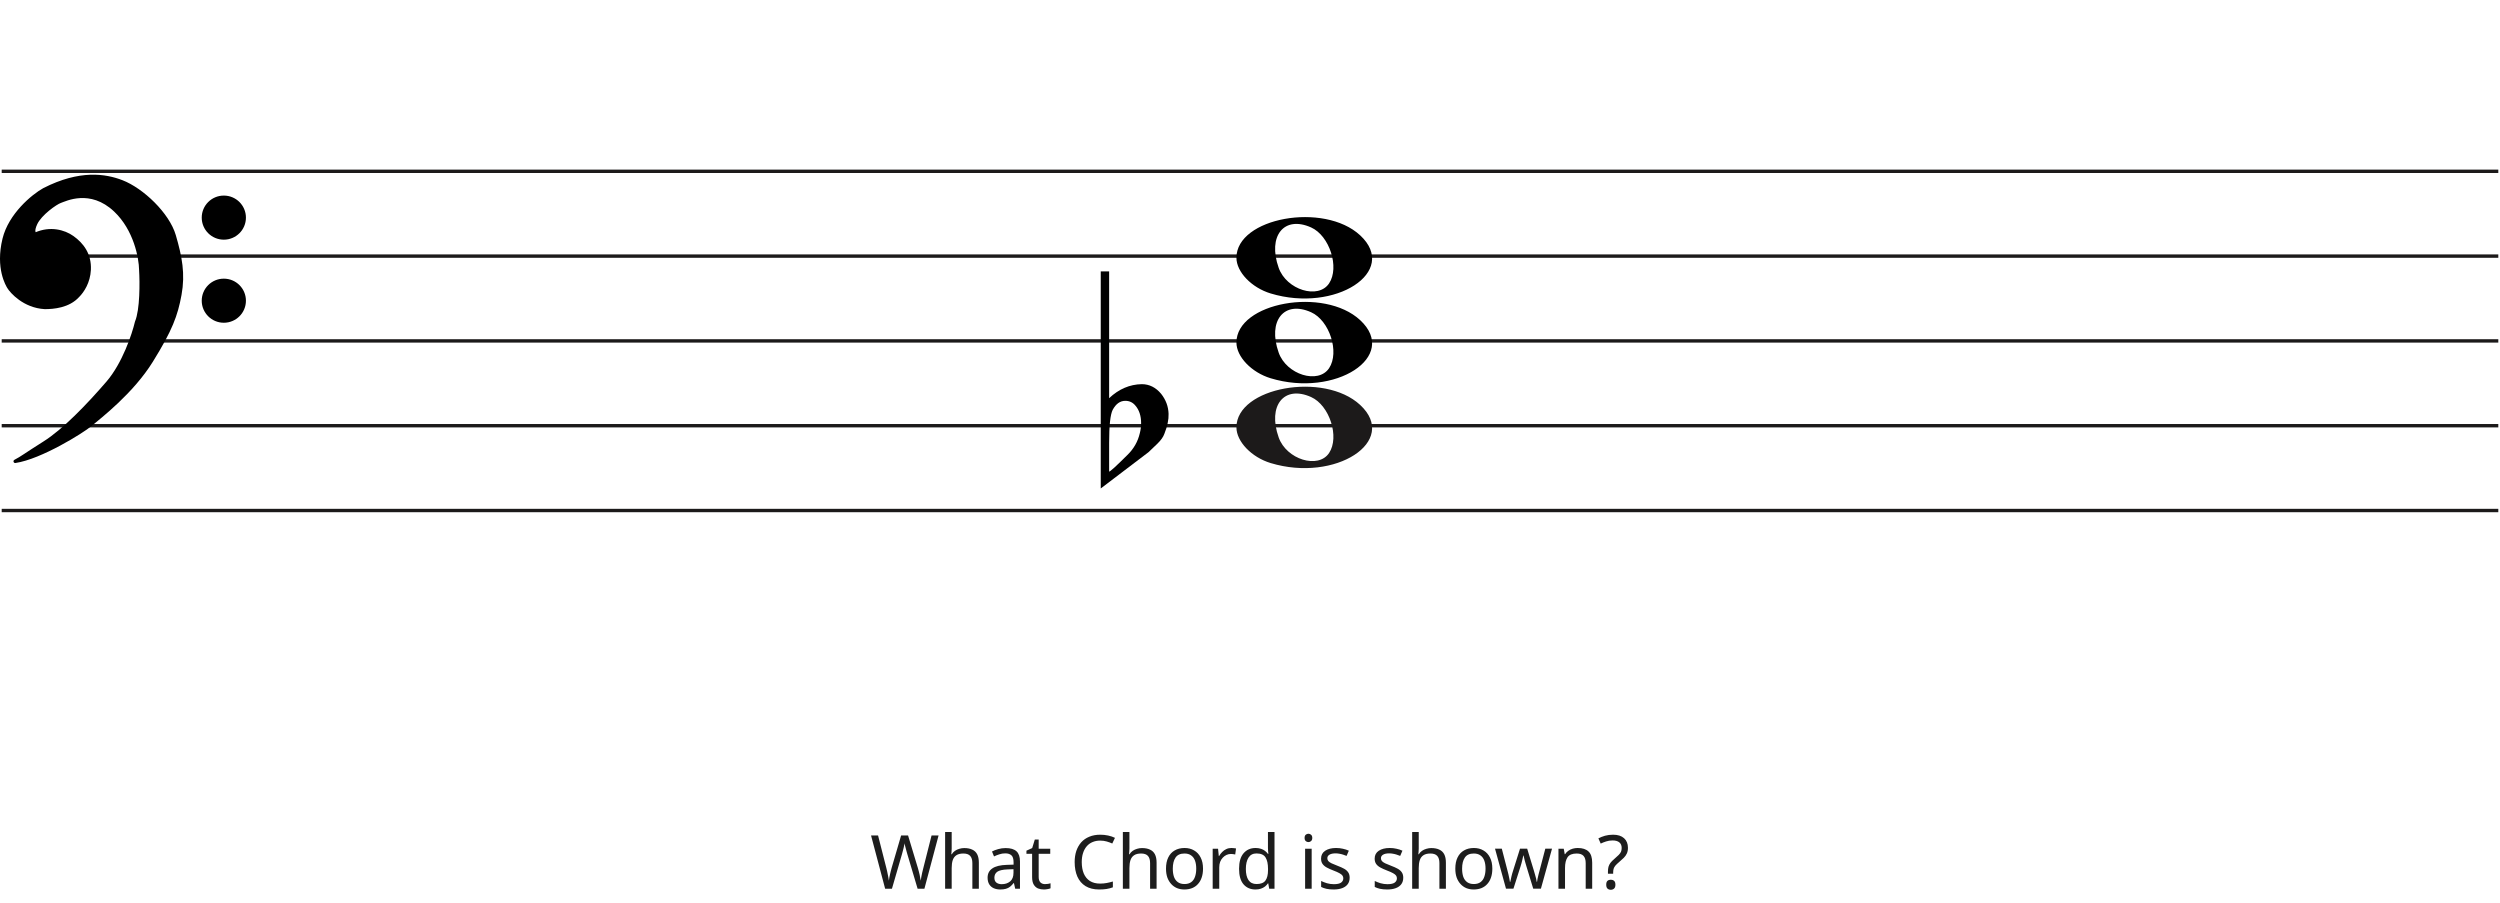
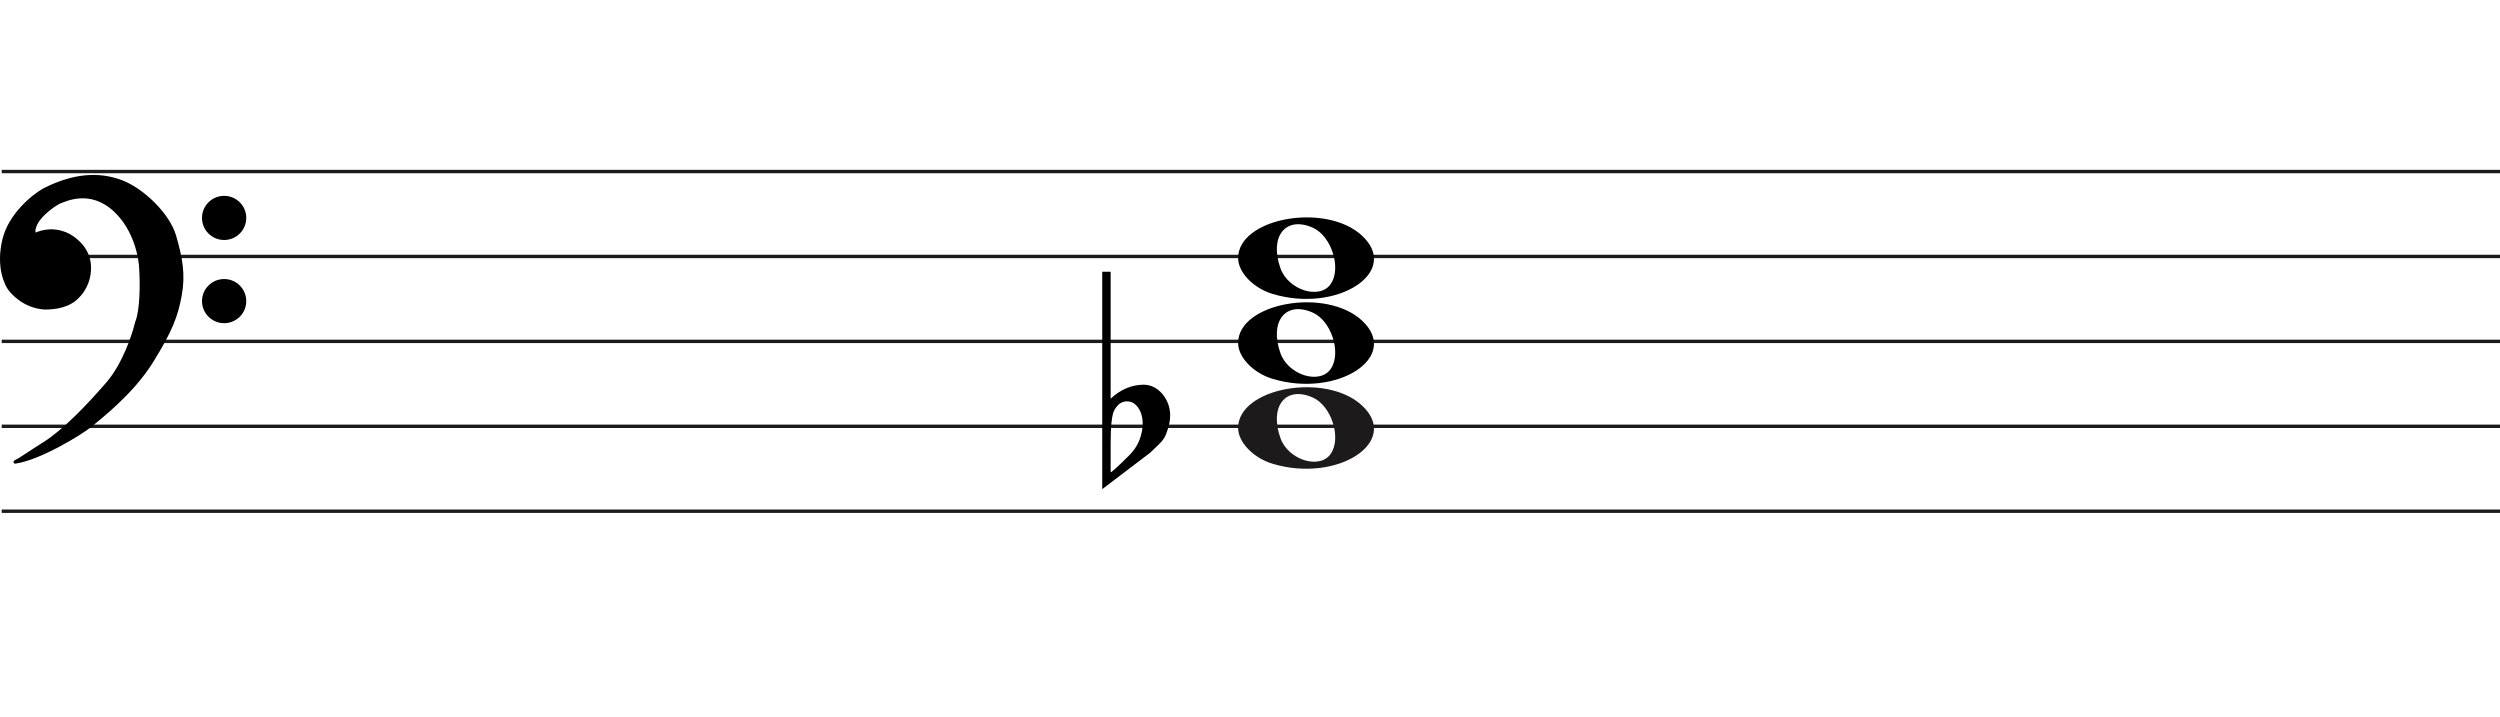
- <svg xmlns="http://www.w3.org/2000/svg" width="737" height="266" viewBox="0 0 737 266" fill="none">
+ <svg xmlns="http://www.w3.org/2000/svg" width="736" height="211" viewBox="0 0 736 211" fill="none">
  <line x1="0.5" y1="50.5" x2="736.5" y2="50.5" stroke="#1C1A1A" />
  <line x1="0.5" y1="75.5" x2="736.5" y2="75.5" stroke="#1C1A1A" />
  <line x1="0.5" y1="100.5" x2="736.5" y2="100.5" stroke="#1C1A1A" />
  <line x1="0.5" y1="125.5" x2="736.5" y2="125.5" stroke="#1C1A1A" />
  <line x1="0.5" y1="150.5" x2="736.5" y2="150.5" stroke="#1C1A1A" />
  <path d="M326.975 80V111.091C326.975 111.091 326.975 113.186 326.975 117.378C329.832 114.693 333.037 113.317 336.591 113.252C338.813 113.252 340.717 114.201 342.304 116.101C343.7 117.869 344.43 119.834 344.494 121.995C344.557 123.698 344.145 125.662 343.256 127.889C342.939 128.806 342.24 129.788 341.161 130.836C340.336 131.622 339.479 132.441 338.591 133.292C333.894 136.829 329.197 140.398 324.5 144V80H326.975V80ZM334.687 119.539C333.926 118.622 332.942 118.164 331.736 118.164C330.212 118.164 328.975 119.048 328.023 120.816C327.324 122.191 326.975 125.433 326.975 130.542V138.99C327.039 139.252 328.816 137.647 332.307 134.176C334.211 132.343 335.449 130.181 336.02 127.693C336.274 126.71 336.401 125.728 336.401 124.746C336.401 122.584 335.83 120.849 334.687 119.539" fill="black" />
  <path d="M374.597 86.514C368.953 84.805 364.5 80.161 364.5 75.984C364.5 64.16 390.313 59.481 400.973 69.373C412.5 80.069 393.688 92.295 374.597 86.514H374.597ZM391.815 83.544C394.955 78.829 391.953 69.486 386.513 67.048C378.525 63.467 373.629 69.569 376.956 78.959C379.257 85.453 388.619 88.343 391.815 83.544Z" fill="black" />
  <path d="M374.597 111.514C368.953 109.805 364.5 105.161 364.5 100.984C364.5 89.16 390.313 84.481 400.973 94.373C412.5 105.069 393.688 117.295 374.597 111.514H374.597ZM391.815 108.544C394.955 103.829 391.953 94.486 386.513 92.048C378.525 88.467 373.629 94.569 376.956 103.959C379.257 110.453 388.619 113.343 391.815 108.544Z" fill="black" />
  <path d="M374.597 136.514C368.953 134.805 364.5 130.161 364.5 125.984C364.5 114.16 390.313 109.481 400.973 119.372C412.5 130.069 393.688 142.295 374.597 136.514H374.597ZM391.815 133.544C394.955 128.829 391.953 119.486 386.513 117.048C378.525 113.467 373.629 119.569 376.956 128.959C379.257 135.453 388.619 138.343 391.815 133.544Z" fill="#1C1A1A" />
  <path d="M26.623 125.24C24.296 127.193 11.97 134.891 4.476 136C6.602 134.891 7.273 134.225 13.089 130.565C18.806 126.967 25.84 119.694 31.768 112.817C36.51 107.315 39.411 98.619 40.268 94.959C41.789 91.32 41.722 83.164 41.499 79.54C41.461 76.028 39.91 67.605 34.005 62.014C26.623 55.026 19.129 58.909 17.787 59.352C16.444 59.796 11.858 63.013 10.516 65.897C9.443 68.204 10.069 68.929 10.516 69.003C14.773 67.117 18.85 68.2 21.372 70.001C24.168 71.998 26.517 74.993 26.294 79.54C26.115 83.179 24.324 85.863 22.982 87.194C20.186 90.3 15.699 90.633 13.201 90.633C7.161 90.3 3.365 85.974 2.575 84.643C2.246 84.088 -0.892 79.097 1.233 70.445C2.981 63.326 9.659 57.763 12.977 55.914C23.603 50.478 31.097 51.73 35.906 53.584C41.946 55.914 49.49 63.124 51.341 69.446C53.193 75.769 54.138 80.76 53.019 86.861C51.901 92.962 50.335 97.177 44.63 106.384C38.926 115.59 29.531 122.8 26.623 125.24Z" fill="black" />
  <path d="M4.476 136L4.245 135.557C4.029 135.67 3.925 135.922 4.001 136.154C4.076 136.387 4.308 136.53 4.55 136.495L4.476 136ZM26.623 125.24L26.301 124.857V124.857L26.623 125.24ZM44.63 106.384L45.056 106.647V106.647L44.63 106.384ZM51.341 69.446L51.821 69.306V69.306L51.341 69.446ZM35.906 53.584L36.086 53.118V53.118L35.906 53.584ZM12.977 55.914L12.749 55.469L12.741 55.473L12.734 55.477L12.977 55.914ZM1.233 70.445L1.718 70.564V70.564L1.233 70.445ZM2.575 84.643L2.145 84.898H2.145L2.575 84.643ZM13.201 90.633L13.173 91.132L13.187 91.133H13.201V90.633ZM22.982 87.194L22.63 86.839L22.62 86.849L22.61 86.859L22.982 87.194ZM26.294 79.54L25.794 79.516V79.516L26.294 79.54ZM21.372 70.001L21.663 69.594V69.594L21.372 70.001ZM10.516 69.003L10.435 69.496L10.582 69.52L10.719 69.46L10.516 69.003ZM10.516 65.897L10.97 66.108V66.108L10.516 65.897ZM17.787 59.352L17.943 59.827V59.827L17.787 59.352ZM34.005 62.014L33.661 62.378L34.005 62.014ZM41.499 79.54L40.999 79.546L40.999 79.558L41 79.571L41.499 79.54ZM40.268 94.959L39.807 94.766L39.791 94.804L39.781 94.844L40.268 94.959ZM31.768 112.817L31.389 112.491V112.491L31.768 112.817ZM13.089 130.565L13.355 130.988L13.089 130.565ZM4.476 136L4.55 136.495C8.389 135.926 13.41 133.687 17.723 131.377C22.042 129.065 25.741 126.633 26.944 125.624L26.623 125.24L26.301 124.857C25.178 125.8 21.55 128.194 17.251 130.496C12.947 132.8 8.058 134.964 4.403 135.505L4.476 136ZM26.623 125.24L26.944 125.624C29.828 123.204 39.299 115.937 45.056 106.647L44.63 106.384L44.205 106.12C38.553 115.243 29.234 122.397 26.301 124.857L26.623 125.24ZM44.63 106.384L45.056 106.647C50.782 97.405 52.378 93.131 53.511 86.951L53.019 86.861L52.527 86.771C51.423 92.793 49.888 96.949 44.205 106.12L44.63 106.384ZM53.019 86.861L53.511 86.951C54.65 80.736 53.68 75.655 51.821 69.306L51.341 69.446L50.861 69.587C52.705 75.883 53.625 80.785 52.527 86.771L53.019 86.861ZM51.341 69.446L51.821 69.306C50.863 66.034 48.453 62.581 45.549 59.665C42.642 56.747 39.189 54.315 36.086 53.118L35.906 53.584L35.726 54.051C38.663 55.184 42.002 57.521 44.84 60.371C47.681 63.223 49.968 66.536 50.861 69.587L51.341 69.446ZM35.906 53.584L36.086 53.118C31.155 51.216 23.512 49.963 12.749 55.469L12.977 55.914L13.205 56.359C23.693 50.994 31.038 52.243 35.726 54.051L35.906 53.584ZM12.977 55.914L12.734 55.477C11.025 56.429 8.484 58.316 6.147 60.865C3.811 63.414 1.648 66.657 0.747 70.325L1.233 70.445L1.718 70.564C2.565 67.114 4.615 64.016 6.885 61.541C9.153 59.066 11.611 57.247 13.22 56.35L12.977 55.914ZM1.233 70.445L0.747 70.325C-1.421 79.156 1.782 84.286 2.145 84.898L2.575 84.643L3.005 84.388C2.71 83.89 -0.362 79.037 1.718 70.564L1.233 70.445ZM2.575 84.643L2.145 84.898C2.579 85.63 3.776 87.094 5.628 88.419C7.489 89.75 10.037 90.959 13.173 91.132L13.201 90.633L13.228 90.133C10.324 89.973 7.955 88.854 6.21 87.606C4.457 86.352 3.361 84.987 3.005 84.388L2.575 84.643ZM13.201 90.633V91.133C15.703 91.133 20.398 90.811 23.353 87.528L22.982 87.194L22.61 86.859C19.973 89.789 15.695 90.133 13.201 90.133V90.633ZM22.982 87.194L23.334 87.549C24.744 86.151 26.607 83.354 26.793 79.565L26.294 79.54L25.794 79.516C25.623 83.003 23.904 85.575 22.63 86.839L22.982 87.194ZM26.294 79.54L26.793 79.565C27.028 74.794 24.548 71.654 21.663 69.594L21.372 70.001L21.082 70.408C23.789 72.341 26.007 75.191 25.794 79.516L26.294 79.54ZM21.372 70.001L21.663 69.594C19.021 67.707 14.757 66.577 10.314 68.546L10.516 69.003L10.719 69.46C14.789 67.657 18.68 68.693 21.082 70.408L21.372 70.001ZM10.516 69.003L10.598 68.509C10.597 68.509 10.575 68.505 10.545 68.473C10.516 68.441 10.465 68.366 10.439 68.207C10.385 67.873 10.45 67.225 10.97 66.108L10.516 65.897L10.063 65.686C9.509 66.876 9.35 67.744 9.452 68.368C9.559 69.023 9.966 69.418 10.435 69.496L10.516 69.003ZM10.516 65.897L10.97 66.108C11.592 64.771 13.001 63.304 14.469 62.096C15.195 61.498 15.92 60.976 16.542 60.578C17.176 60.173 17.67 59.917 17.943 59.827L17.787 59.352L17.63 58.878C17.232 59.009 16.649 59.322 16.004 59.735C15.347 60.156 14.589 60.701 13.834 61.324C12.338 62.555 10.783 64.139 10.063 65.686L10.516 65.897ZM17.787 59.352L17.943 59.827C18.683 59.583 20.782 58.544 23.656 58.396C26.498 58.25 30.079 58.987 33.661 62.378L34.005 62.014L34.348 61.651C30.548 58.054 26.692 57.238 23.605 57.397C20.552 57.554 18.233 58.678 17.63 58.878L17.787 59.352ZM34.005 62.014L33.661 62.378C39.432 67.84 40.962 76.108 40.999 79.546L41.499 79.54L41.999 79.535C41.961 75.947 40.389 67.37 34.348 61.651L34.005 62.014ZM41.499 79.54L41 79.571C41.111 81.367 41.183 84.294 41.038 87.219C40.893 90.166 40.531 93.035 39.807 94.766L40.268 94.959L40.73 95.151C41.527 93.244 41.892 90.216 42.037 87.269C42.184 84.3 42.111 81.337 41.998 79.51L41.499 79.54ZM40.268 94.959L39.781 94.844C38.931 98.476 36.053 107.079 31.389 112.491L31.768 112.817L32.146 113.144C36.967 107.551 39.891 98.762 40.755 95.073L40.268 94.959ZM31.768 112.817L31.389 112.491C25.461 119.368 18.47 126.587 12.822 130.142L13.089 130.565L13.355 130.988C19.142 127.346 26.218 120.021 32.146 113.144L31.768 112.817ZM13.089 130.565L12.822 130.142C9.909 131.975 8.283 133.059 7.124 133.821C5.967 134.581 5.285 135.014 4.245 135.557L4.476 136L4.708 136.443C5.793 135.877 6.509 135.422 7.673 134.657C8.834 133.894 10.452 132.815 13.355 130.988L13.089 130.565Z" fill="black" />
  <ellipse cx="65.985" cy="64.156" rx="6.515" ry="6.498" fill="black" />
  <ellipse cx="65.985" cy="88.647" rx="6.515" ry="6.498" fill="black" />
-   <path d="M276.693 246.292L272.513 262H270.511L267.453 251.704C267.365 251.396 267.277 251.081 267.189 250.758C267.101 250.435 267.02 250.127 266.947 249.834C266.873 249.541 266.807 249.291 266.749 249.086C266.705 248.866 266.675 248.705 266.661 248.602C266.646 248.705 266.617 248.866 266.573 249.086C266.543 249.291 266.492 249.541 266.419 249.834C266.345 250.127 266.265 250.443 266.177 250.78C266.103 251.103 266.015 251.433 265.913 251.77L262.943 262H260.941L256.783 246.292H258.851L261.293 255.884C261.381 256.221 261.461 256.559 261.535 256.896C261.608 257.219 261.674 257.541 261.733 257.864C261.806 258.172 261.865 258.473 261.909 258.766C261.953 259.059 261.997 259.345 262.041 259.624C262.085 259.331 262.129 259.03 262.173 258.722C262.231 258.414 262.297 258.099 262.371 257.776C262.444 257.439 262.525 257.101 262.613 256.764C262.701 256.427 262.789 256.097 262.877 255.774L265.649 246.292H267.695L270.577 255.84C270.679 256.177 270.775 256.522 270.863 256.874C270.951 257.211 271.031 257.541 271.105 257.864C271.178 258.187 271.237 258.502 271.281 258.81C271.339 259.103 271.391 259.375 271.435 259.624C271.479 259.257 271.537 258.876 271.611 258.48C271.684 258.069 271.772 257.644 271.875 257.204C271.977 256.764 272.087 256.317 272.205 255.862L274.625 246.292H276.693ZM280.558 250.186C280.558 250.465 280.543 250.751 280.514 251.044C280.499 251.337 280.477 251.601 280.448 251.836H280.58C280.829 251.425 281.144 251.088 281.526 250.824C281.907 250.56 282.332 250.362 282.802 250.23C283.271 250.083 283.755 250.01 284.254 250.01C285.207 250.01 285.999 250.164 286.63 250.472C287.275 250.765 287.759 251.227 288.082 251.858C288.404 252.489 288.566 253.31 288.566 254.322V262H286.652V254.454C286.652 253.501 286.439 252.789 286.014 252.32C285.588 251.851 284.921 251.616 284.012 251.616C283.132 251.616 282.442 251.785 281.944 252.122C281.445 252.445 281.086 252.929 280.866 253.574C280.66 254.205 280.558 254.982 280.558 255.906V262H278.622V245.28H280.558V250.186ZM296.467 250.01C297.905 250.01 298.968 250.325 299.657 250.956C300.347 251.587 300.691 252.591 300.691 253.97V262H299.283L298.909 260.328H298.821C298.484 260.753 298.132 261.113 297.765 261.406C297.413 261.685 297.003 261.89 296.533 262.022C296.079 262.154 295.521 262.22 294.861 262.22C294.157 262.22 293.519 262.095 292.947 261.846C292.39 261.597 291.95 261.215 291.627 260.702C291.305 260.174 291.143 259.514 291.143 258.722C291.143 257.549 291.605 256.647 292.529 256.016C293.453 255.371 294.876 255.019 296.797 254.96L298.799 254.894V254.19C298.799 253.207 298.587 252.525 298.161 252.144C297.736 251.763 297.135 251.572 296.357 251.572C295.741 251.572 295.155 251.667 294.597 251.858C294.04 252.034 293.519 252.239 293.035 252.474L292.441 251.022C292.955 250.743 293.563 250.509 294.267 250.318C294.971 250.113 295.705 250.01 296.467 250.01ZM297.039 256.302C295.573 256.361 294.553 256.595 293.981 257.006C293.424 257.417 293.145 257.996 293.145 258.744C293.145 259.404 293.343 259.888 293.739 260.196C294.15 260.504 294.671 260.658 295.301 260.658C296.299 260.658 297.127 260.387 297.787 259.844C298.447 259.287 298.777 258.436 298.777 257.292V256.236L297.039 256.302ZM308.051 260.636C308.345 260.636 308.645 260.614 308.953 260.57C309.261 260.511 309.511 260.453 309.701 260.394V261.868C309.496 261.971 309.203 262.051 308.821 262.11C308.44 262.183 308.073 262.22 307.721 262.22C307.105 262.22 306.533 262.117 306.005 261.912C305.492 261.692 305.074 261.318 304.751 260.79C304.429 260.262 304.267 259.521 304.267 258.568V251.704H302.595V250.78L304.289 250.01L305.059 247.502H306.203V250.208H309.613V251.704H306.203V258.524C306.203 259.243 306.372 259.778 306.709 260.13C307.061 260.467 307.509 260.636 308.051 260.636ZM324.334 247.81C323.498 247.81 322.742 247.957 322.068 248.25C321.393 248.529 320.821 248.947 320.352 249.504C319.882 250.047 319.523 250.714 319.274 251.506C319.024 252.283 318.9 253.163 318.9 254.146C318.9 255.437 319.098 256.559 319.494 257.512C319.904 258.465 320.506 259.199 321.298 259.712C322.104 260.225 323.109 260.482 324.312 260.482C325.001 260.482 325.654 260.423 326.27 260.306C326.886 260.189 327.487 260.042 328.074 259.866V261.582C327.487 261.802 326.878 261.963 326.248 262.066C325.632 262.169 324.891 262.22 324.026 262.22C322.427 262.22 321.092 261.89 320.022 261.23C318.951 260.57 318.144 259.631 317.602 258.414C317.074 257.197 316.81 255.767 316.81 254.124C316.81 252.936 316.971 251.851 317.294 250.868C317.631 249.885 318.115 249.035 318.746 248.316C319.391 247.597 320.183 247.047 321.122 246.666C322.06 246.27 323.138 246.072 324.356 246.072C325.162 246.072 325.94 246.153 326.688 246.314C327.436 246.475 328.103 246.703 328.69 246.996L327.898 248.668C327.414 248.448 326.871 248.25 326.27 248.074C325.683 247.898 325.038 247.81 324.334 247.81ZM332.954 250.186C332.954 250.465 332.939 250.751 332.91 251.044C332.895 251.337 332.873 251.601 332.844 251.836H332.976C333.225 251.425 333.541 251.088 333.922 250.824C334.303 250.56 334.729 250.362 335.198 250.23C335.667 250.083 336.151 250.01 336.65 250.01C337.603 250.01 338.395 250.164 339.026 250.472C339.671 250.765 340.155 251.227 340.478 251.858C340.801 252.489 340.962 253.31 340.962 254.322V262H339.048V254.454C339.048 253.501 338.835 252.789 338.41 252.32C337.985 251.851 337.317 251.616 336.408 251.616C335.528 251.616 334.839 251.785 334.34 252.122C333.841 252.445 333.482 252.929 333.262 253.574C333.057 254.205 332.954 254.982 332.954 255.906V262H331.018V245.28H332.954V250.186ZM354.65 256.082C354.65 257.065 354.518 257.937 354.254 258.7C354.004 259.448 353.638 260.086 353.154 260.614C352.684 261.142 352.105 261.545 351.416 261.824C350.741 262.088 349.986 262.22 349.15 262.22C348.372 262.22 347.654 262.088 346.994 261.824C346.334 261.545 345.762 261.142 345.278 260.614C344.794 260.086 344.412 259.448 344.134 258.7C343.87 257.937 343.738 257.065 343.738 256.082C343.738 254.777 343.958 253.677 344.398 252.782C344.838 251.873 345.468 251.183 346.29 250.714C347.111 250.23 348.086 249.988 349.216 249.988C350.286 249.988 351.225 250.23 352.032 250.714C352.853 251.183 353.491 251.873 353.946 252.782C354.415 253.677 354.65 254.777 354.65 256.082ZM345.74 256.082C345.74 257.006 345.857 257.813 346.092 258.502C346.341 259.177 346.722 259.697 347.236 260.064C347.749 260.431 348.402 260.614 349.194 260.614C349.986 260.614 350.638 260.431 351.152 260.064C351.665 259.697 352.039 259.177 352.274 258.502C352.523 257.813 352.648 257.006 352.648 256.082C352.648 255.143 352.523 254.344 352.274 253.684C352.024 253.024 351.643 252.518 351.13 252.166C350.631 251.799 349.978 251.616 349.172 251.616C347.969 251.616 347.096 252.012 346.554 252.804C346.011 253.596 345.74 254.689 345.74 256.082ZM362.998 249.988C363.218 249.988 363.453 250.003 363.702 250.032C363.966 250.047 364.193 250.076 364.384 250.12L364.142 251.902C363.951 251.858 363.739 251.821 363.504 251.792C363.284 251.763 363.071 251.748 362.866 251.748C362.411 251.748 361.979 251.843 361.568 252.034C361.157 252.225 360.791 252.496 360.468 252.848C360.145 253.185 359.889 253.596 359.698 254.08C359.522 254.564 359.434 255.107 359.434 255.708V262H357.498V250.208H359.082L359.302 252.364H359.39C359.639 251.924 359.94 251.528 360.292 251.176C360.644 250.809 361.047 250.523 361.502 250.318C361.957 250.098 362.455 249.988 362.998 249.988ZM370.116 262.22C368.649 262.22 367.476 261.714 366.596 260.702C365.716 259.675 365.276 258.15 365.276 256.126C365.276 254.102 365.716 252.577 366.596 251.55C367.491 250.509 368.671 249.988 370.138 249.988C370.754 249.988 371.289 250.069 371.744 250.23C372.199 250.377 372.595 250.582 372.932 250.846C373.269 251.11 373.555 251.403 373.79 251.726H373.922C373.907 251.535 373.878 251.257 373.834 250.89C373.805 250.509 373.79 250.208 373.79 249.988V245.28H375.726V262H374.164L373.878 260.416H373.79C373.555 260.753 373.269 261.061 372.932 261.34C372.595 261.604 372.191 261.817 371.722 261.978C371.267 262.139 370.732 262.22 370.116 262.22ZM370.424 260.614C371.671 260.614 372.543 260.277 373.042 259.602C373.555 258.913 373.812 257.879 373.812 256.5V256.148C373.812 254.681 373.57 253.559 373.086 252.782C372.602 251.99 371.707 251.594 370.402 251.594C369.361 251.594 368.576 252.012 368.048 252.848C367.535 253.669 367.278 254.777 367.278 256.17C367.278 257.578 367.535 258.671 368.048 259.448C368.576 260.225 369.368 260.614 370.424 260.614ZM386.682 250.208V262H384.746V250.208H386.682ZM385.736 245.786C386.029 245.786 386.286 245.889 386.506 246.094C386.741 246.285 386.858 246.593 386.858 247.018C386.858 247.429 386.741 247.737 386.506 247.942C386.286 248.147 386.029 248.25 385.736 248.25C385.413 248.25 385.142 248.147 384.922 247.942C384.702 247.737 384.592 247.429 384.592 247.018C384.592 246.593 384.702 246.285 384.922 246.094C385.142 245.889 385.413 245.786 385.736 245.786ZM397.876 258.744C397.876 259.507 397.685 260.145 397.304 260.658C396.923 261.171 396.38 261.56 395.676 261.824C394.972 262.088 394.136 262.22 393.168 262.22C392.347 262.22 391.635 262.154 391.034 262.022C390.447 261.89 389.927 261.707 389.472 261.472V259.712C389.941 259.947 390.506 260.167 391.166 260.372C391.841 260.563 392.523 260.658 393.212 260.658C394.195 260.658 394.906 260.504 395.346 260.196C395.786 259.873 396.006 259.448 396.006 258.92C396.006 258.627 395.925 258.363 395.764 258.128C395.603 257.893 395.309 257.659 394.884 257.424C394.473 257.189 393.879 256.925 393.102 256.632C392.339 256.339 391.687 256.045 391.144 255.752C390.601 255.459 390.183 255.107 389.89 254.696C389.597 254.285 389.45 253.757 389.45 253.112C389.45 252.115 389.853 251.345 390.66 250.802C391.481 250.259 392.552 249.988 393.872 249.988C394.591 249.988 395.258 250.061 395.874 250.208C396.505 250.34 397.091 250.531 397.634 250.78L396.974 252.32C396.651 252.173 396.307 252.049 395.94 251.946C395.588 251.829 395.229 251.741 394.862 251.682C394.495 251.609 394.121 251.572 393.74 251.572C392.948 251.572 392.339 251.704 391.914 251.968C391.503 252.217 391.298 252.562 391.298 253.002C391.298 253.325 391.393 253.603 391.584 253.838C391.775 254.058 392.09 254.278 392.53 254.498C392.985 254.703 393.586 254.953 394.334 255.246C395.082 255.525 395.72 255.811 396.248 256.104C396.776 256.397 397.179 256.757 397.458 257.182C397.737 257.593 397.876 258.113 397.876 258.744ZM413.678 258.744C413.678 259.507 413.487 260.145 413.106 260.658C412.725 261.171 412.182 261.56 411.478 261.824C410.774 262.088 409.938 262.22 408.97 262.22C408.149 262.22 407.437 262.154 406.836 262.022C406.249 261.89 405.729 261.707 405.274 261.472V259.712C405.743 259.947 406.308 260.167 406.968 260.372C407.643 260.563 408.325 260.658 409.014 260.658C409.997 260.658 410.708 260.504 411.148 260.196C411.588 259.873 411.808 259.448 411.808 258.92C411.808 258.627 411.727 258.363 411.566 258.128C411.405 257.893 411.111 257.659 410.686 257.424C410.275 257.189 409.681 256.925 408.904 256.632C408.141 256.339 407.489 256.045 406.946 255.752C406.403 255.459 405.985 255.107 405.692 254.696C405.399 254.285 405.252 253.757 405.252 253.112C405.252 252.115 405.655 251.345 406.462 250.802C407.283 250.259 408.354 249.988 409.674 249.988C410.393 249.988 411.06 250.061 411.676 250.208C412.307 250.34 412.893 250.531 413.436 250.78L412.776 252.32C412.453 252.173 412.109 252.049 411.742 251.946C411.39 251.829 411.031 251.741 410.664 251.682C410.297 251.609 409.923 251.572 409.542 251.572C408.75 251.572 408.141 251.704 407.716 251.968C407.305 252.217 407.1 252.562 407.1 253.002C407.1 253.325 407.195 253.603 407.386 253.838C407.577 254.058 407.892 254.278 408.332 254.498C408.787 254.703 409.388 254.953 410.136 255.246C410.884 255.525 411.522 255.811 412.05 256.104C412.578 256.397 412.981 256.757 413.26 257.182C413.539 257.593 413.678 258.113 413.678 258.744ZM418.243 250.186C418.243 250.465 418.229 250.751 418.199 251.044C418.185 251.337 418.163 251.601 418.133 251.836H418.265C418.515 251.425 418.83 251.088 419.211 250.824C419.593 250.56 420.018 250.362 420.487 250.23C420.957 250.083 421.441 250.01 421.939 250.01C422.893 250.01 423.685 250.164 424.315 250.472C424.961 250.765 425.445 251.227 425.767 251.858C426.09 252.489 426.251 253.31 426.251 254.322V262H424.337V254.454C424.337 253.501 424.125 252.789 423.699 252.32C423.274 251.851 422.607 251.616 421.697 251.616C420.817 251.616 420.128 251.785 419.629 252.122C419.131 252.445 418.771 252.929 418.551 253.574C418.346 254.205 418.243 254.982 418.243 255.906V262H416.307V245.28H418.243V250.186ZM439.939 256.082C439.939 257.065 439.807 257.937 439.543 258.7C439.294 259.448 438.927 260.086 438.443 260.614C437.974 261.142 437.394 261.545 436.705 261.824C436.03 262.088 435.275 262.22 434.439 262.22C433.662 262.22 432.943 262.088 432.283 261.824C431.623 261.545 431.051 261.142 430.567 260.614C430.083 260.086 429.702 259.448 429.423 258.7C429.159 257.937 429.027 257.065 429.027 256.082C429.027 254.777 429.247 253.677 429.687 252.782C430.127 251.873 430.758 251.183 431.579 250.714C432.4 250.23 433.376 249.988 434.505 249.988C435.576 249.988 436.514 250.23 437.321 250.714C438.142 251.183 438.78 251.873 439.235 252.782C439.704 253.677 439.939 254.777 439.939 256.082ZM431.029 256.082C431.029 257.006 431.146 257.813 431.381 258.502C431.63 259.177 432.012 259.697 432.525 260.064C433.038 260.431 433.691 260.614 434.483 260.614C435.275 260.614 435.928 260.431 436.441 260.064C436.954 259.697 437.328 259.177 437.563 258.502C437.812 257.813 437.937 257.006 437.937 256.082C437.937 255.143 437.812 254.344 437.563 253.684C437.314 253.024 436.932 252.518 436.419 252.166C435.92 251.799 435.268 251.616 434.461 251.616C433.258 251.616 432.386 252.012 431.843 252.804C431.3 253.596 431.029 254.689 431.029 256.082ZM449.97 255.334C449.882 255.026 449.794 254.725 449.706 254.432C449.618 254.124 449.537 253.838 449.464 253.574C449.405 253.295 449.346 253.039 449.288 252.804C449.229 252.569 449.185 252.371 449.156 252.21H449.068C449.038 252.371 448.994 252.569 448.936 252.804C448.892 253.039 448.833 253.295 448.76 253.574C448.701 253.853 448.628 254.146 448.54 254.454C448.466 254.747 448.378 255.048 448.276 255.356L446.164 261.978H443.964L440.73 250.186H442.732L444.36 256.478C444.477 256.903 444.587 257.336 444.69 257.776C444.792 258.201 444.88 258.612 444.954 259.008C445.042 259.389 445.1 259.719 445.13 259.998H445.218C445.262 259.822 445.313 259.602 445.372 259.338C445.43 259.074 445.489 258.795 445.548 258.502C445.621 258.209 445.694 257.915 445.768 257.622C445.856 257.329 445.936 257.065 446.01 256.83L448.1 250.186H450.212L452.236 256.83C452.338 257.167 452.441 257.527 452.544 257.908C452.661 258.289 452.764 258.663 452.852 259.03C452.94 259.382 452.998 259.697 453.028 259.976H453.116C453.145 259.727 453.196 259.419 453.27 259.052C453.358 258.671 453.453 258.26 453.556 257.82C453.673 257.365 453.79 256.918 453.908 256.478L455.558 250.186H457.538L454.26 261.978H451.994L449.97 255.334ZM465.109 249.988C466.517 249.988 467.58 250.333 468.299 251.022C469.017 251.697 469.377 252.797 469.377 254.322V262H467.463V254.454C467.463 253.501 467.25 252.789 466.825 252.32C466.399 251.851 465.732 251.616 464.823 251.616C463.517 251.616 462.615 251.983 462.117 252.716C461.618 253.449 461.369 254.505 461.369 255.884V262H459.433V250.208H460.995L461.281 251.814H461.391C461.655 251.403 461.977 251.066 462.359 250.802C462.755 250.523 463.187 250.318 463.657 250.186C464.126 250.054 464.61 249.988 465.109 249.988ZM474.022 256.984C474.022 256.427 474.074 255.95 474.176 255.554C474.294 255.143 474.484 254.755 474.748 254.388C475.027 254.021 475.401 253.64 475.87 253.244C476.442 252.76 476.882 252.357 477.19 252.034C477.513 251.711 477.74 251.396 477.872 251.088C478.004 250.78 478.07 250.406 478.07 249.966C478.07 249.262 477.843 248.719 477.388 248.338C476.934 247.957 476.274 247.766 475.408 247.766C474.69 247.766 474.052 247.861 473.494 248.052C472.937 248.228 472.402 248.441 471.888 248.69L471.206 247.15C471.793 246.842 472.438 246.585 473.142 246.38C473.861 246.175 474.66 246.072 475.54 246.072C476.934 246.072 478.012 246.417 478.774 247.106C479.537 247.795 479.918 248.734 479.918 249.922C479.918 250.582 479.808 251.147 479.588 251.616C479.383 252.071 479.082 252.496 478.686 252.892C478.305 253.273 477.85 253.684 477.322 254.124C476.838 254.535 476.464 254.894 476.2 255.202C475.951 255.51 475.782 255.818 475.694 256.126C475.606 256.419 475.562 256.779 475.562 257.204V257.578H474.022V256.984ZM473.516 260.812C473.516 260.269 473.641 259.888 473.89 259.668C474.154 259.448 474.484 259.338 474.88 259.338C475.247 259.338 475.562 259.448 475.826 259.668C476.09 259.888 476.222 260.269 476.222 260.812C476.222 261.34 476.09 261.721 475.826 261.956C475.562 262.191 475.247 262.308 474.88 262.308C474.484 262.308 474.154 262.191 473.89 261.956C473.641 261.721 473.516 261.34 473.516 260.812Z" fill="#1D1D1D" />
</svg>
